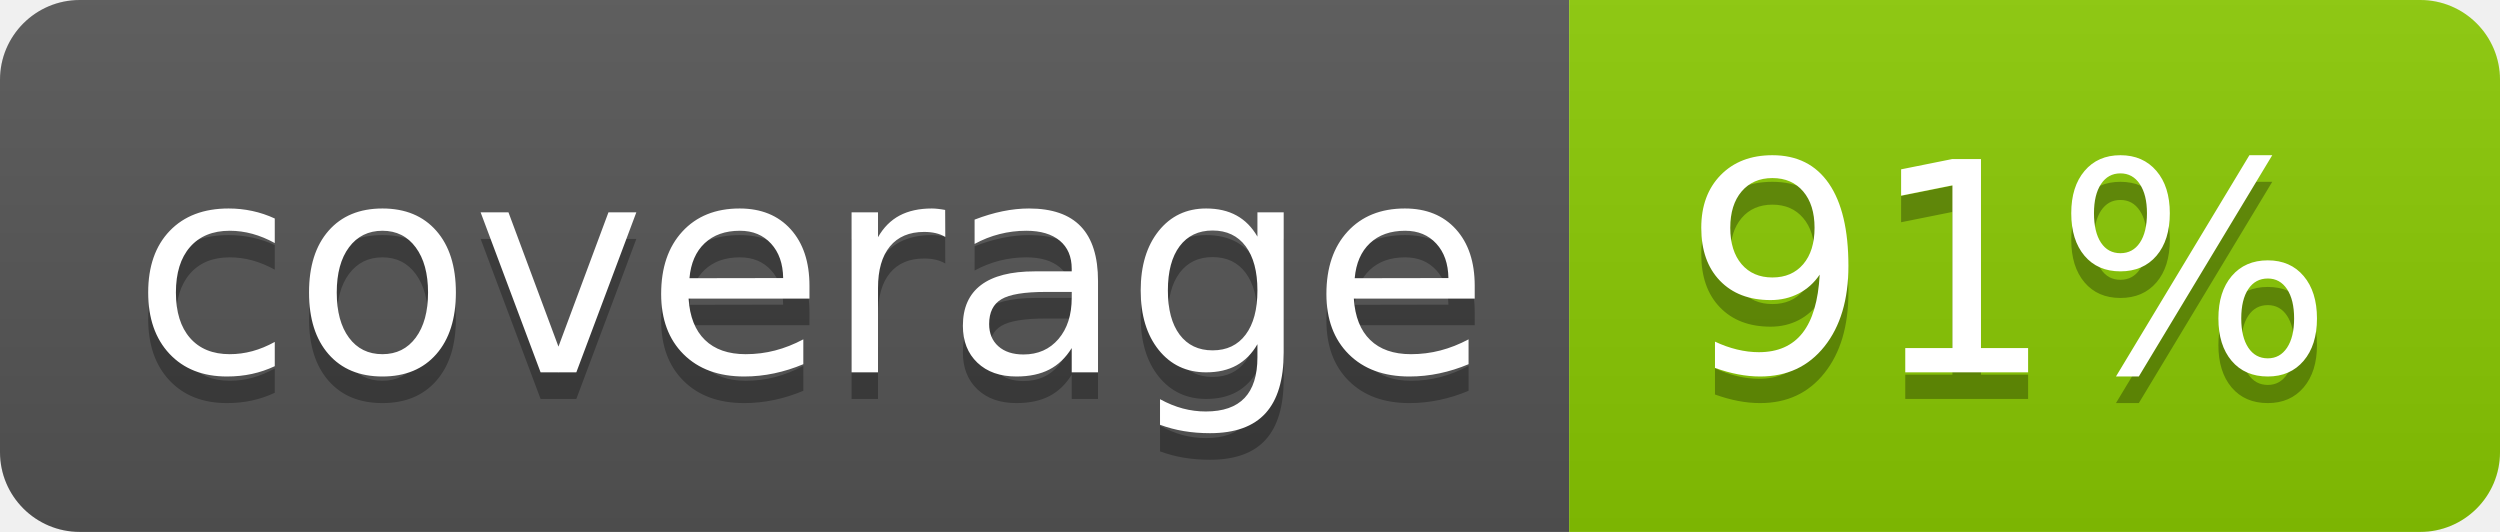
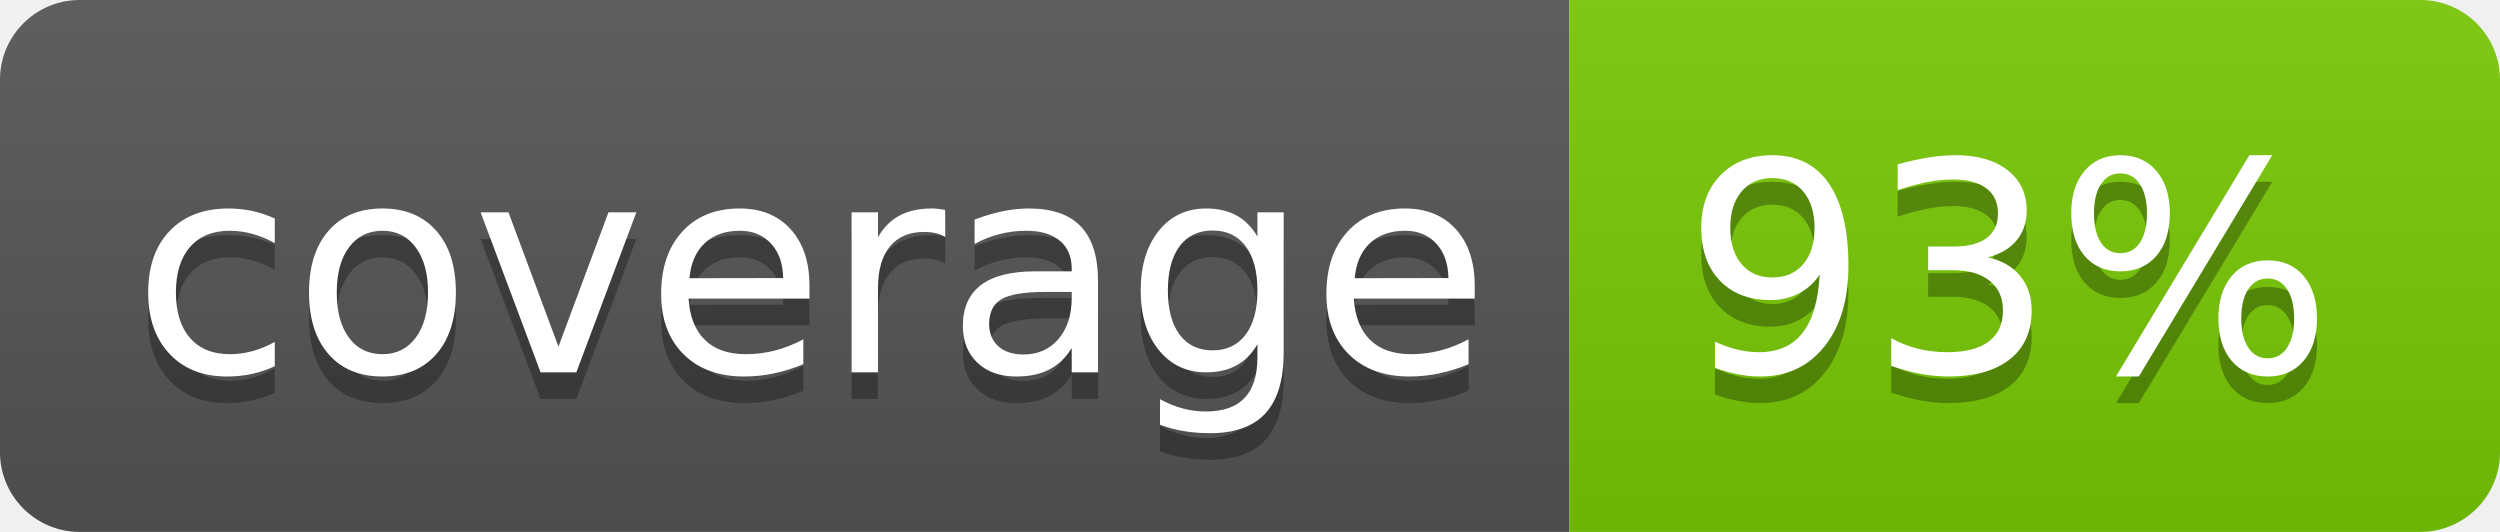
<svg xmlns="http://www.w3.org/2000/svg" width="94" height="20">
  <linearGradient id="b" x2="0" y2="100%">
    <stop offset="0" stop-color="#bbb" stop-opacity=".1" />
    <stop offset="1" stop-opacity=".1" />
  </linearGradient>
  <clipPath id="a">
    <rect width="94" height="20" rx="3" fill="#fff" />
  </clipPath>
  <g clip-path="url(#a)">
    <path fill="#555" d="M0 0h59v20H0z" />
-     <path fill="#8aca02" d="M59 0h35v20H59z" />
+     <path fill="#78ca06" d="M59 0h35v20H59z" />
    <path fill="url(#b)" d="M0 0h94v20H0z" />
  </g>
  <g fill="#fff" text-anchor="middle" font-family="DejaVu Sans,Verdana,Geneva,sans-serif" font-size="110">
    <text x="305" y="150" fill="#010101" fill-opacity=".3" transform="scale(.1)" textLength="490">coverage</text>
    <text x="305" y="140" transform="scale(.1)" textLength="490">coverage</text>
-     <text x="755" y="150" fill="#010101" fill-opacity=".3" transform="scale(.1)" textLength="250">91%</text>
-     <text x="755" y="140" transform="scale(.1)" textLength="250">91%</text>
+     <text x="755" y="150" fill="#010101" fill-opacity=".3" transform="scale(.1)" textLength="250">93%</text>
+     <text x="755" y="140" transform="scale(.1)" textLength="250">93%</text>
  </g>
</svg>
